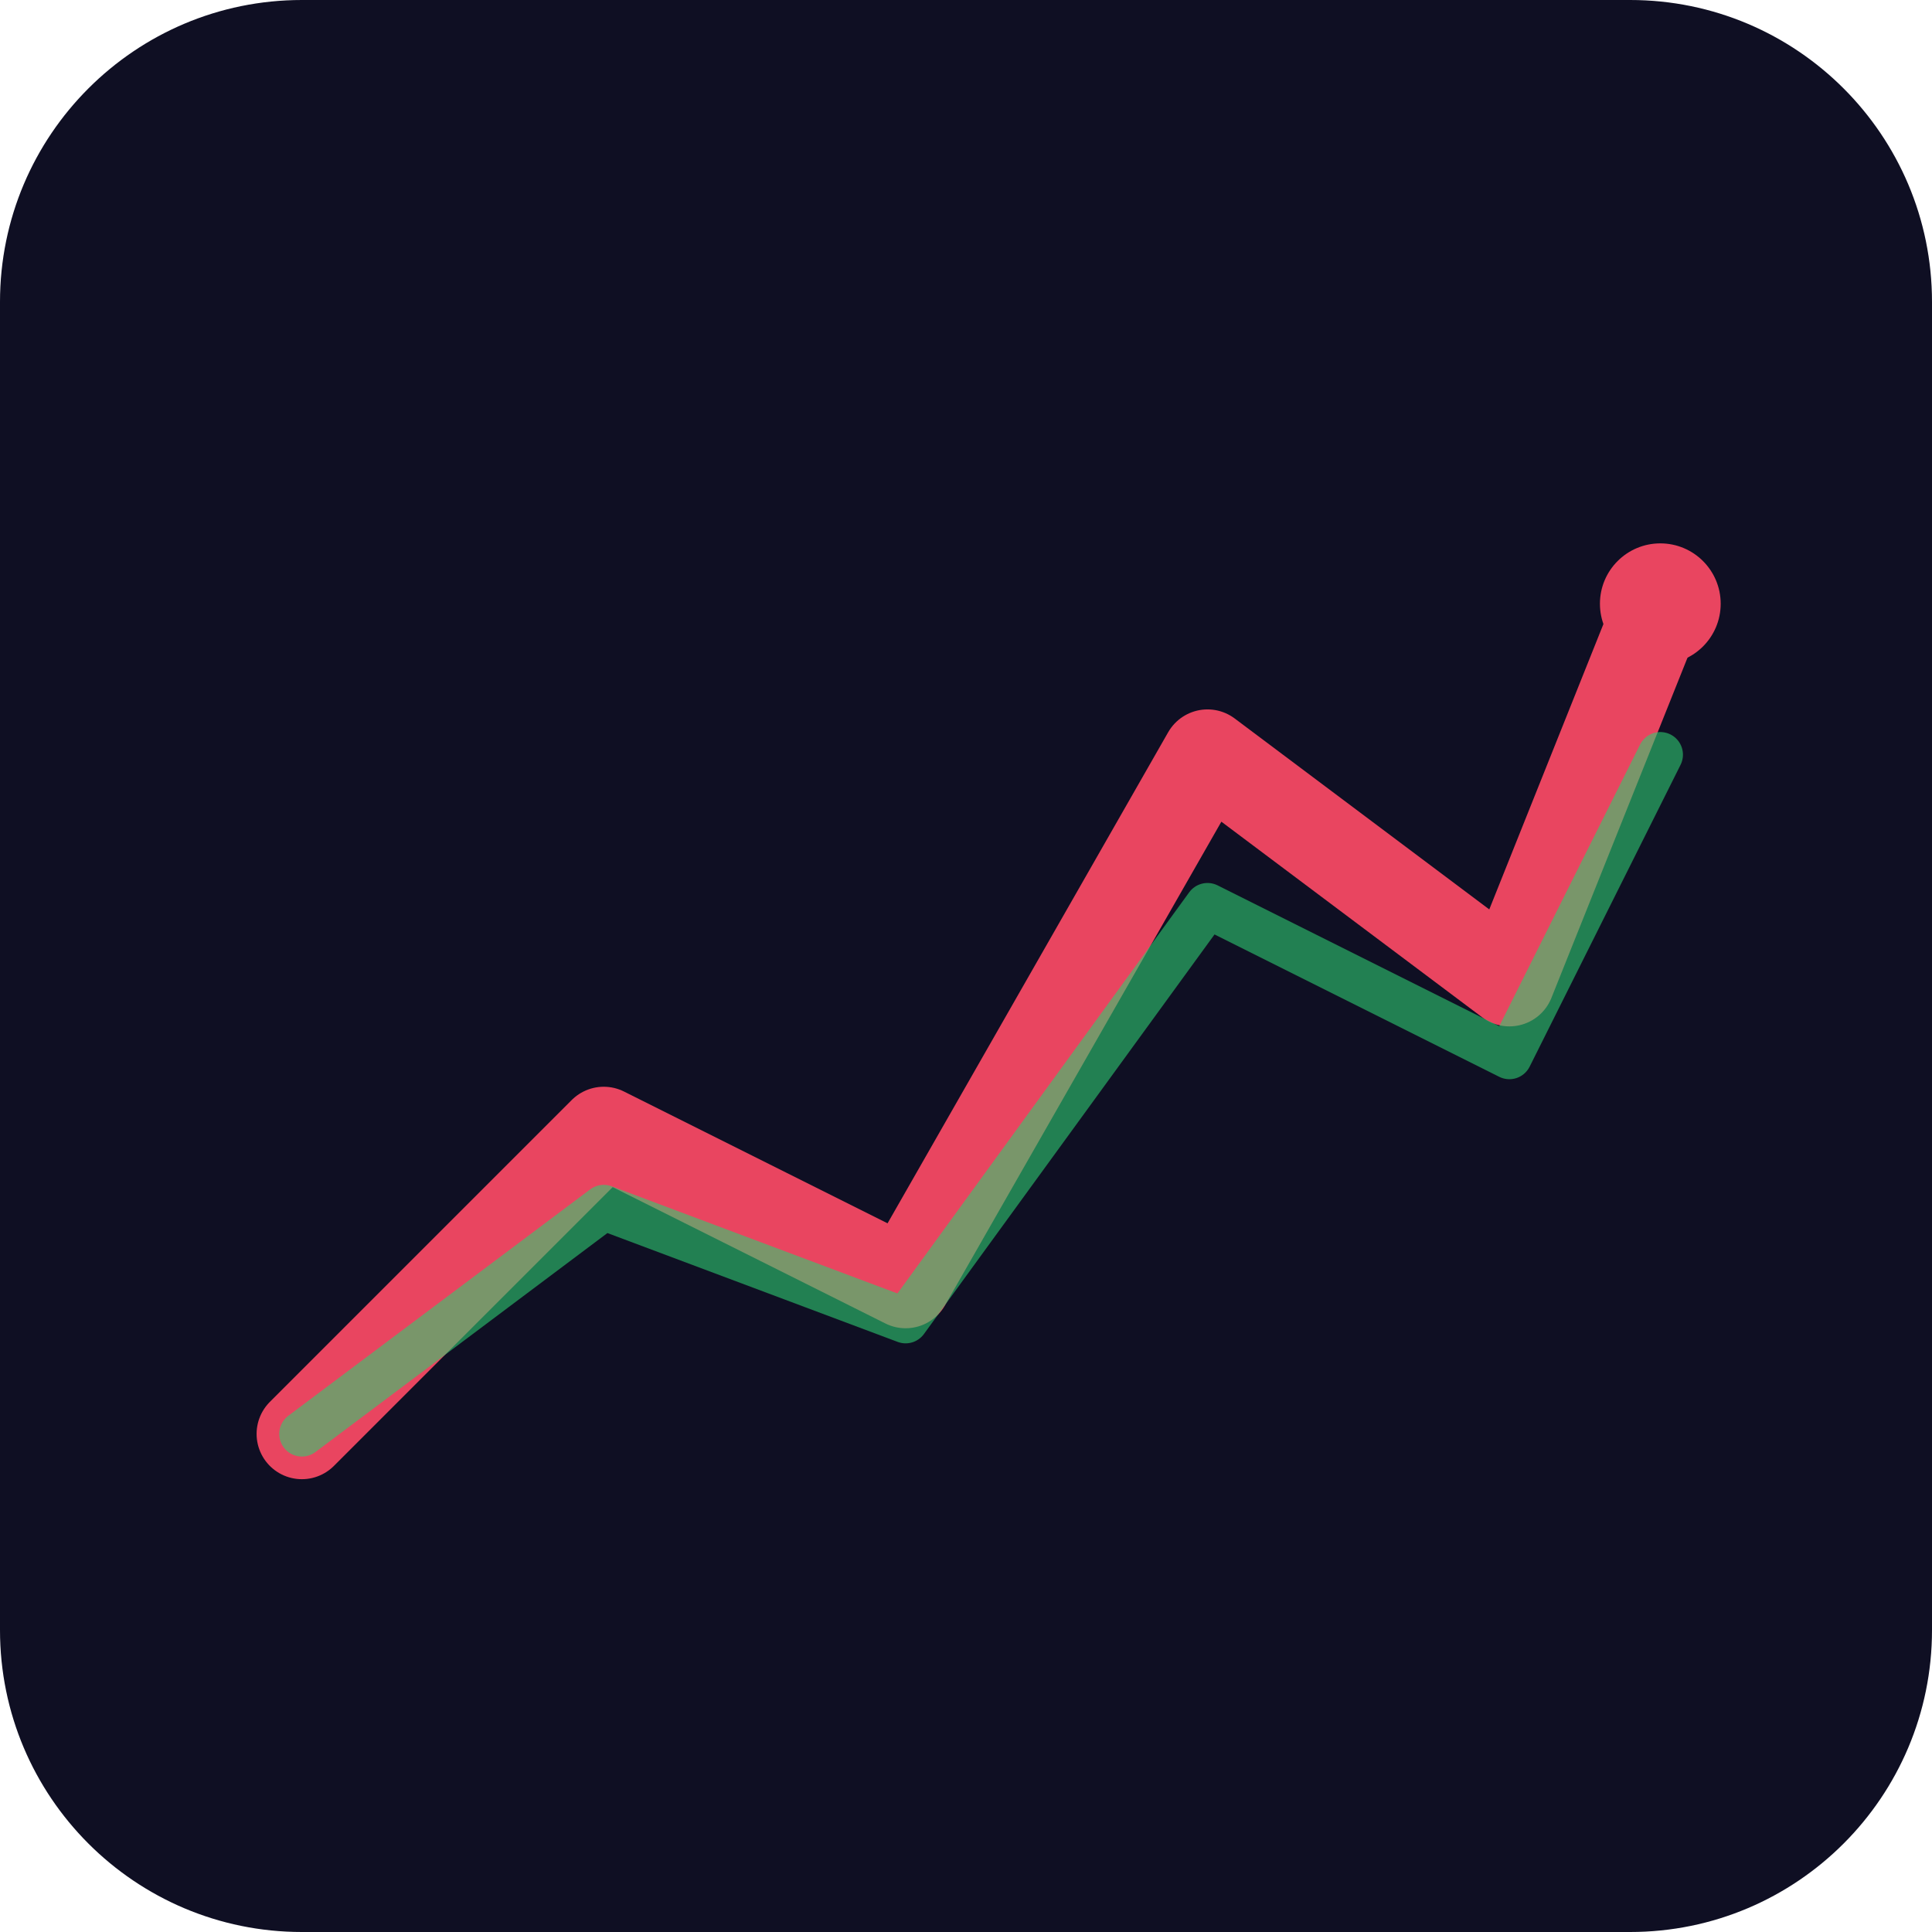
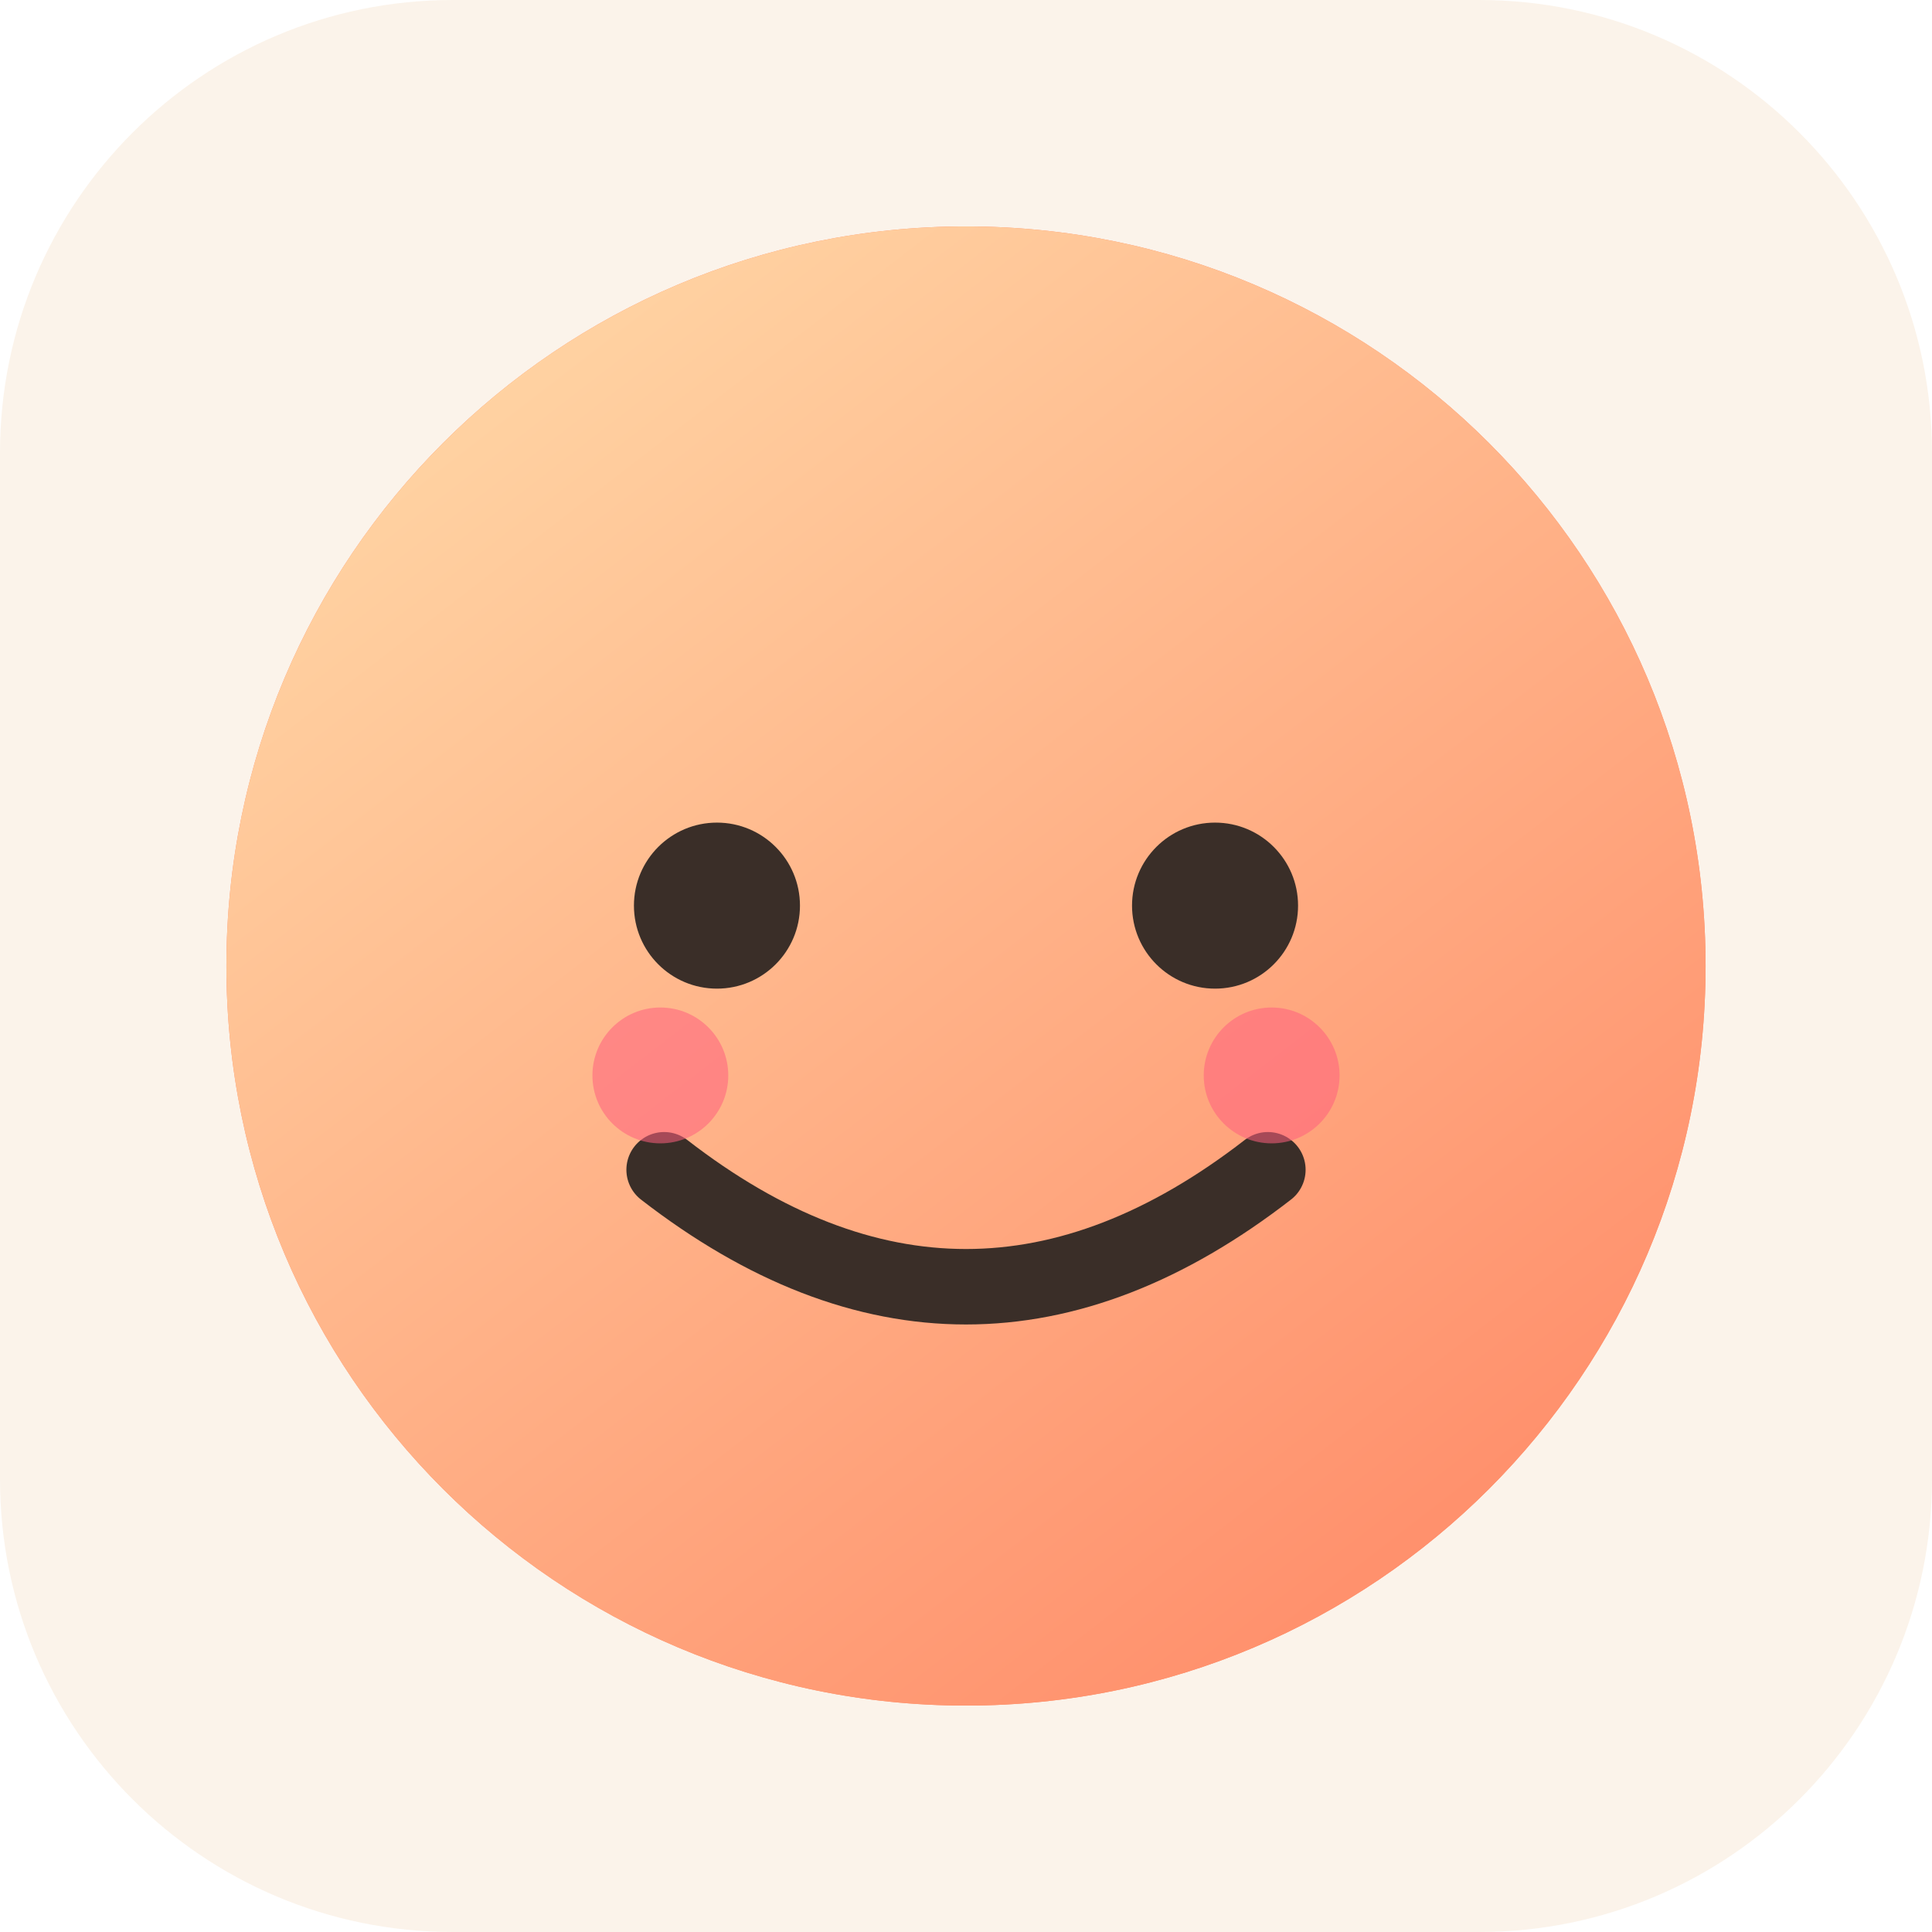
<svg xmlns="http://www.w3.org/2000/svg" viewBox="0 0 512 512">
-   <rect width="512" height="512" rx="80" fill="#0f0f23" />
-   <polyline points="80,380 160,300 240,340 320,200 400,260 440,160" fill="none" stroke="#e94560" stroke-width="24" stroke-linecap="round" stroke-linejoin="round" />
-   <polyline points="80,380 160,320 240,350 320,240 400,280 440,200" fill="none" stroke="#2ecc71" stroke-width="12" stroke-linecap="round" stroke-linejoin="round" opacity="0.6" />
-   <circle cx="440" cy="160" r="16" fill="#e94560" />
+   <rect width="512" height="512" rx="120" fill="#fbf3ea" />
+   <circle cx="256" cy="256" r="196" fill="#ff8c69" />
+   <circle cx="256" cy="256" r="196" fill="url(#g)" />
+   <defs>
+     <linearGradient id="g" x1="120" y1="80" x2="392" y2="432" gradientUnits="userSpaceOnUse">
+       <stop offset="0" stop-color="#ffd6a5" />
+       <stop offset="1" stop-color="#ff8c69" />
+     </linearGradient>
+   </defs>
+   <circle cx="190" cy="240" r="22" fill="#3a2e28" />
+   <circle cx="322" cy="240" r="22" fill="#3a2e28" />
+   <path d="M176 310 Q256 372 336 310" stroke="#3a2e28" stroke-width="20" stroke-linecap="round" fill="none" />
+   <circle cx="175" cy="285" r="18" fill="#ff5f7e" opacity="0.55" />
+   <circle cx="337" cy="285" r="18" fill="#ff5f7e" opacity="0.55" />
</svg>
